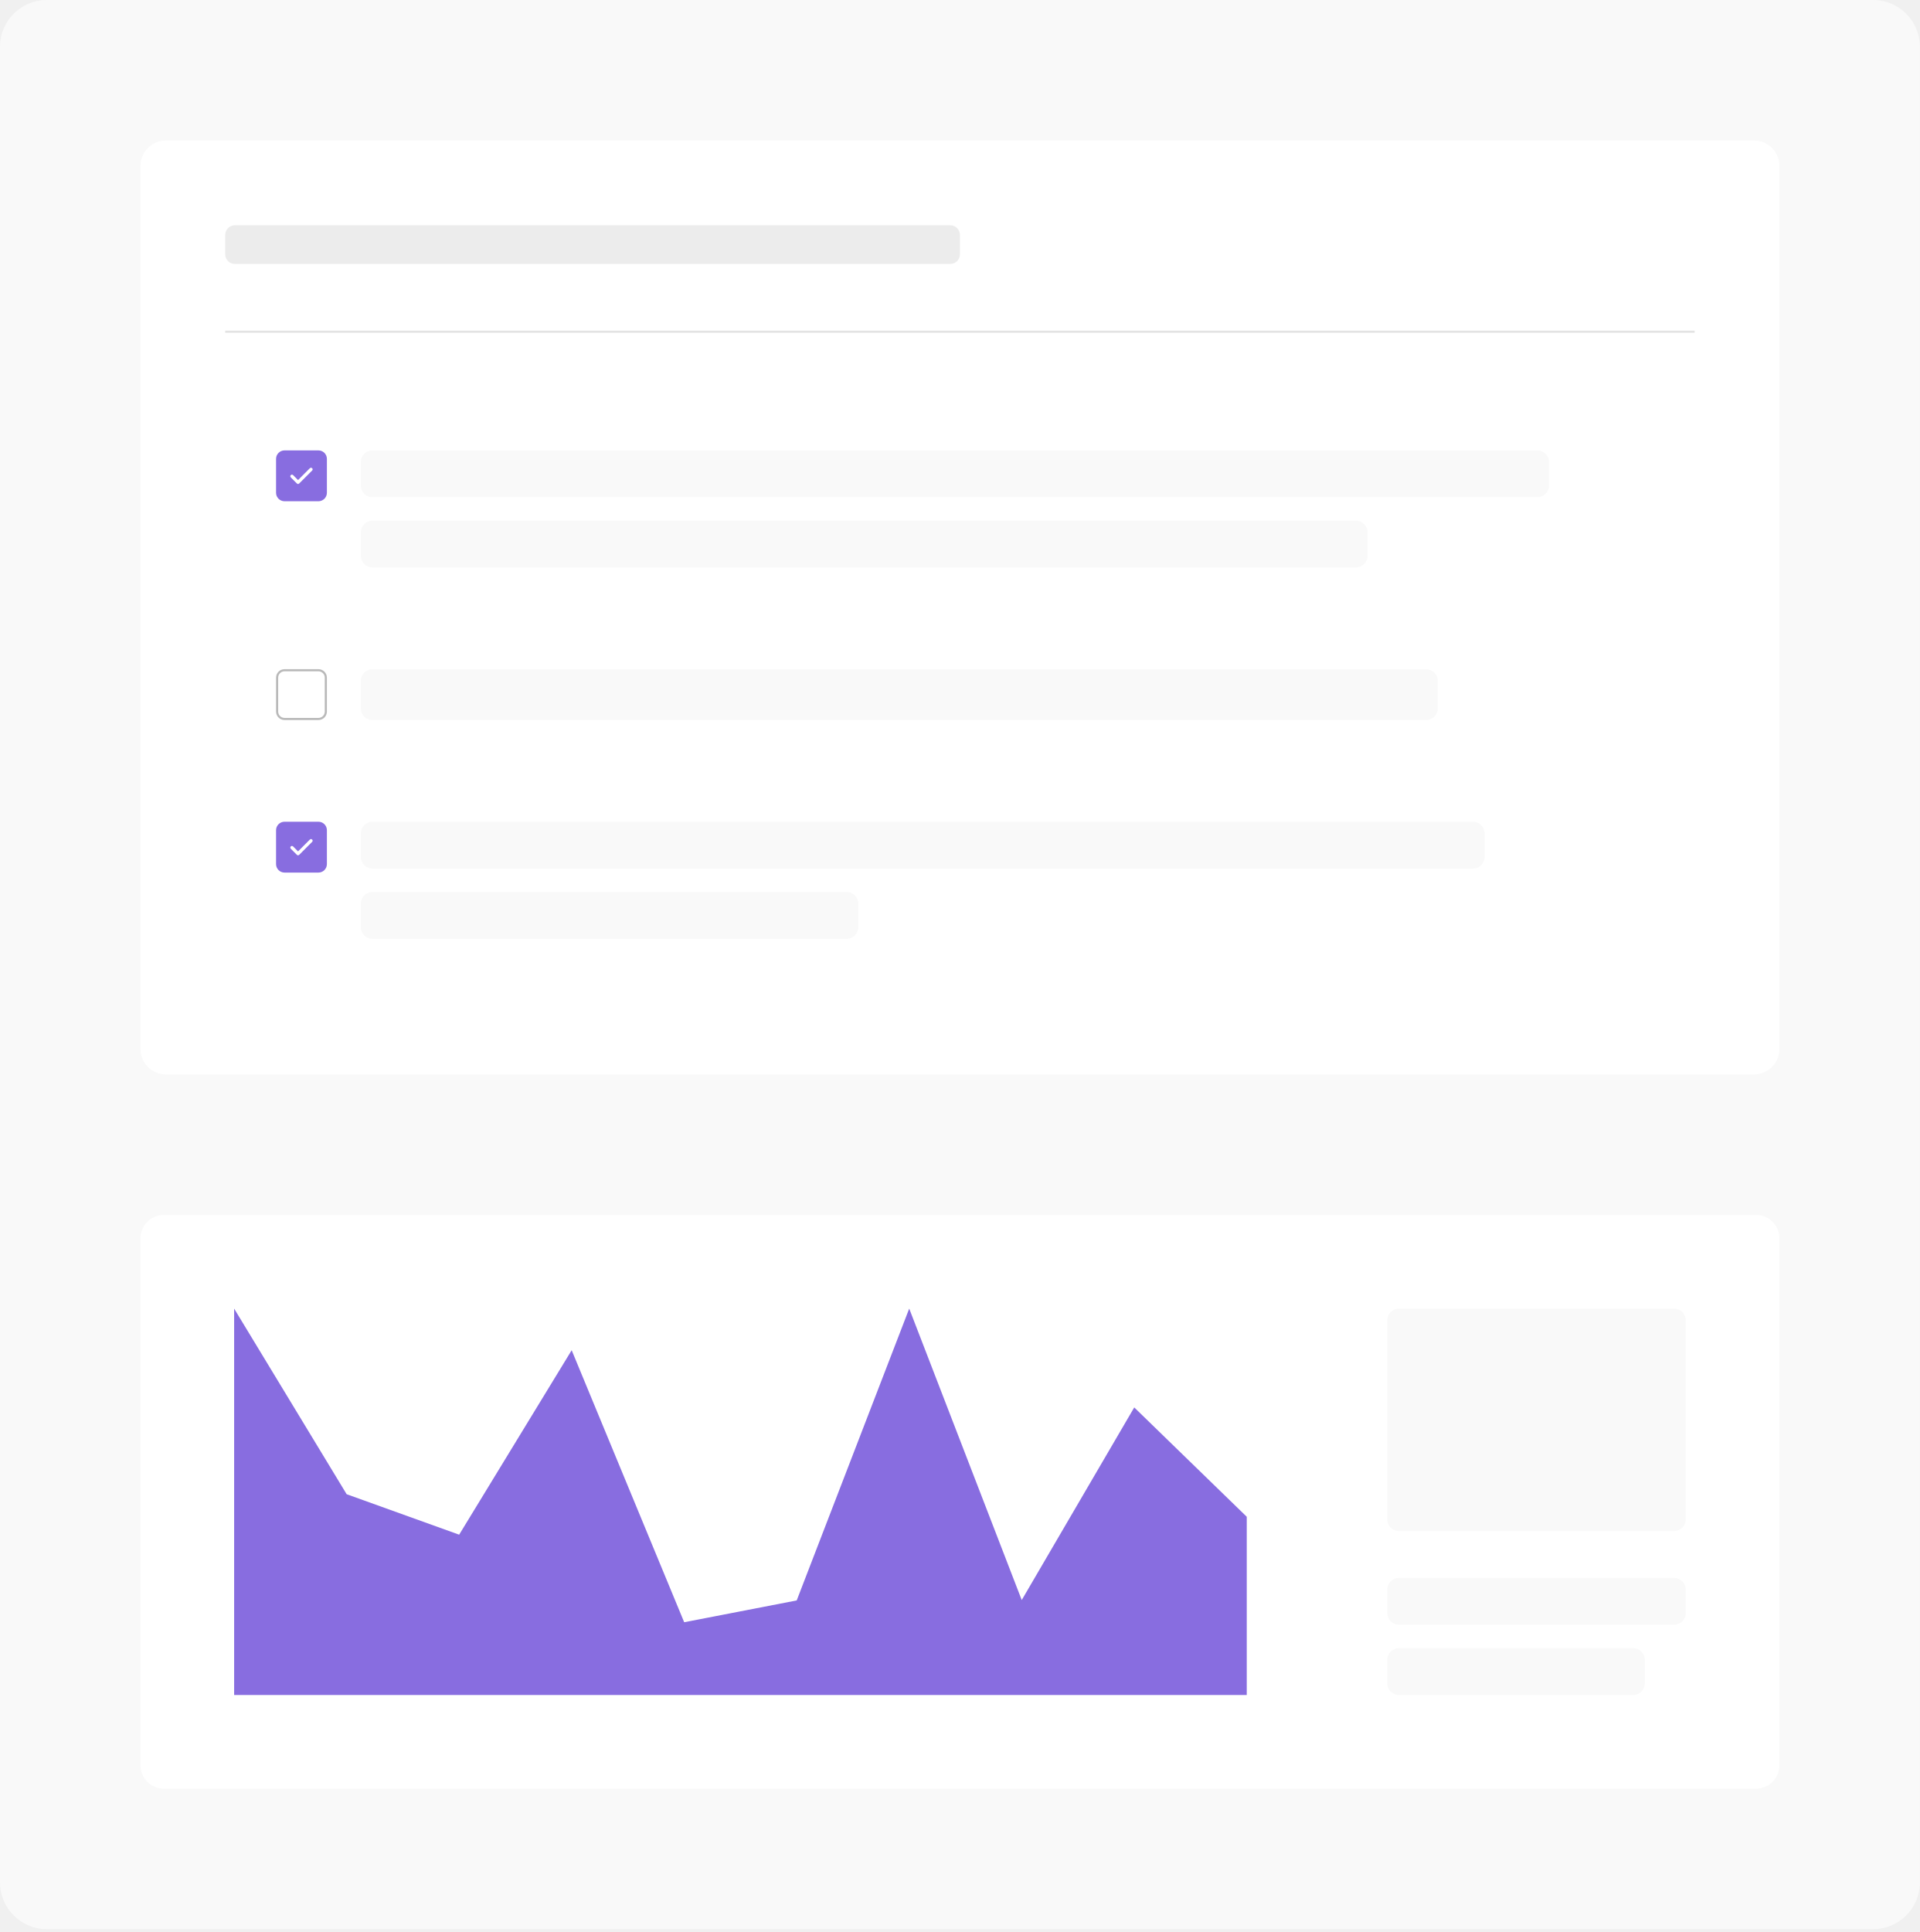
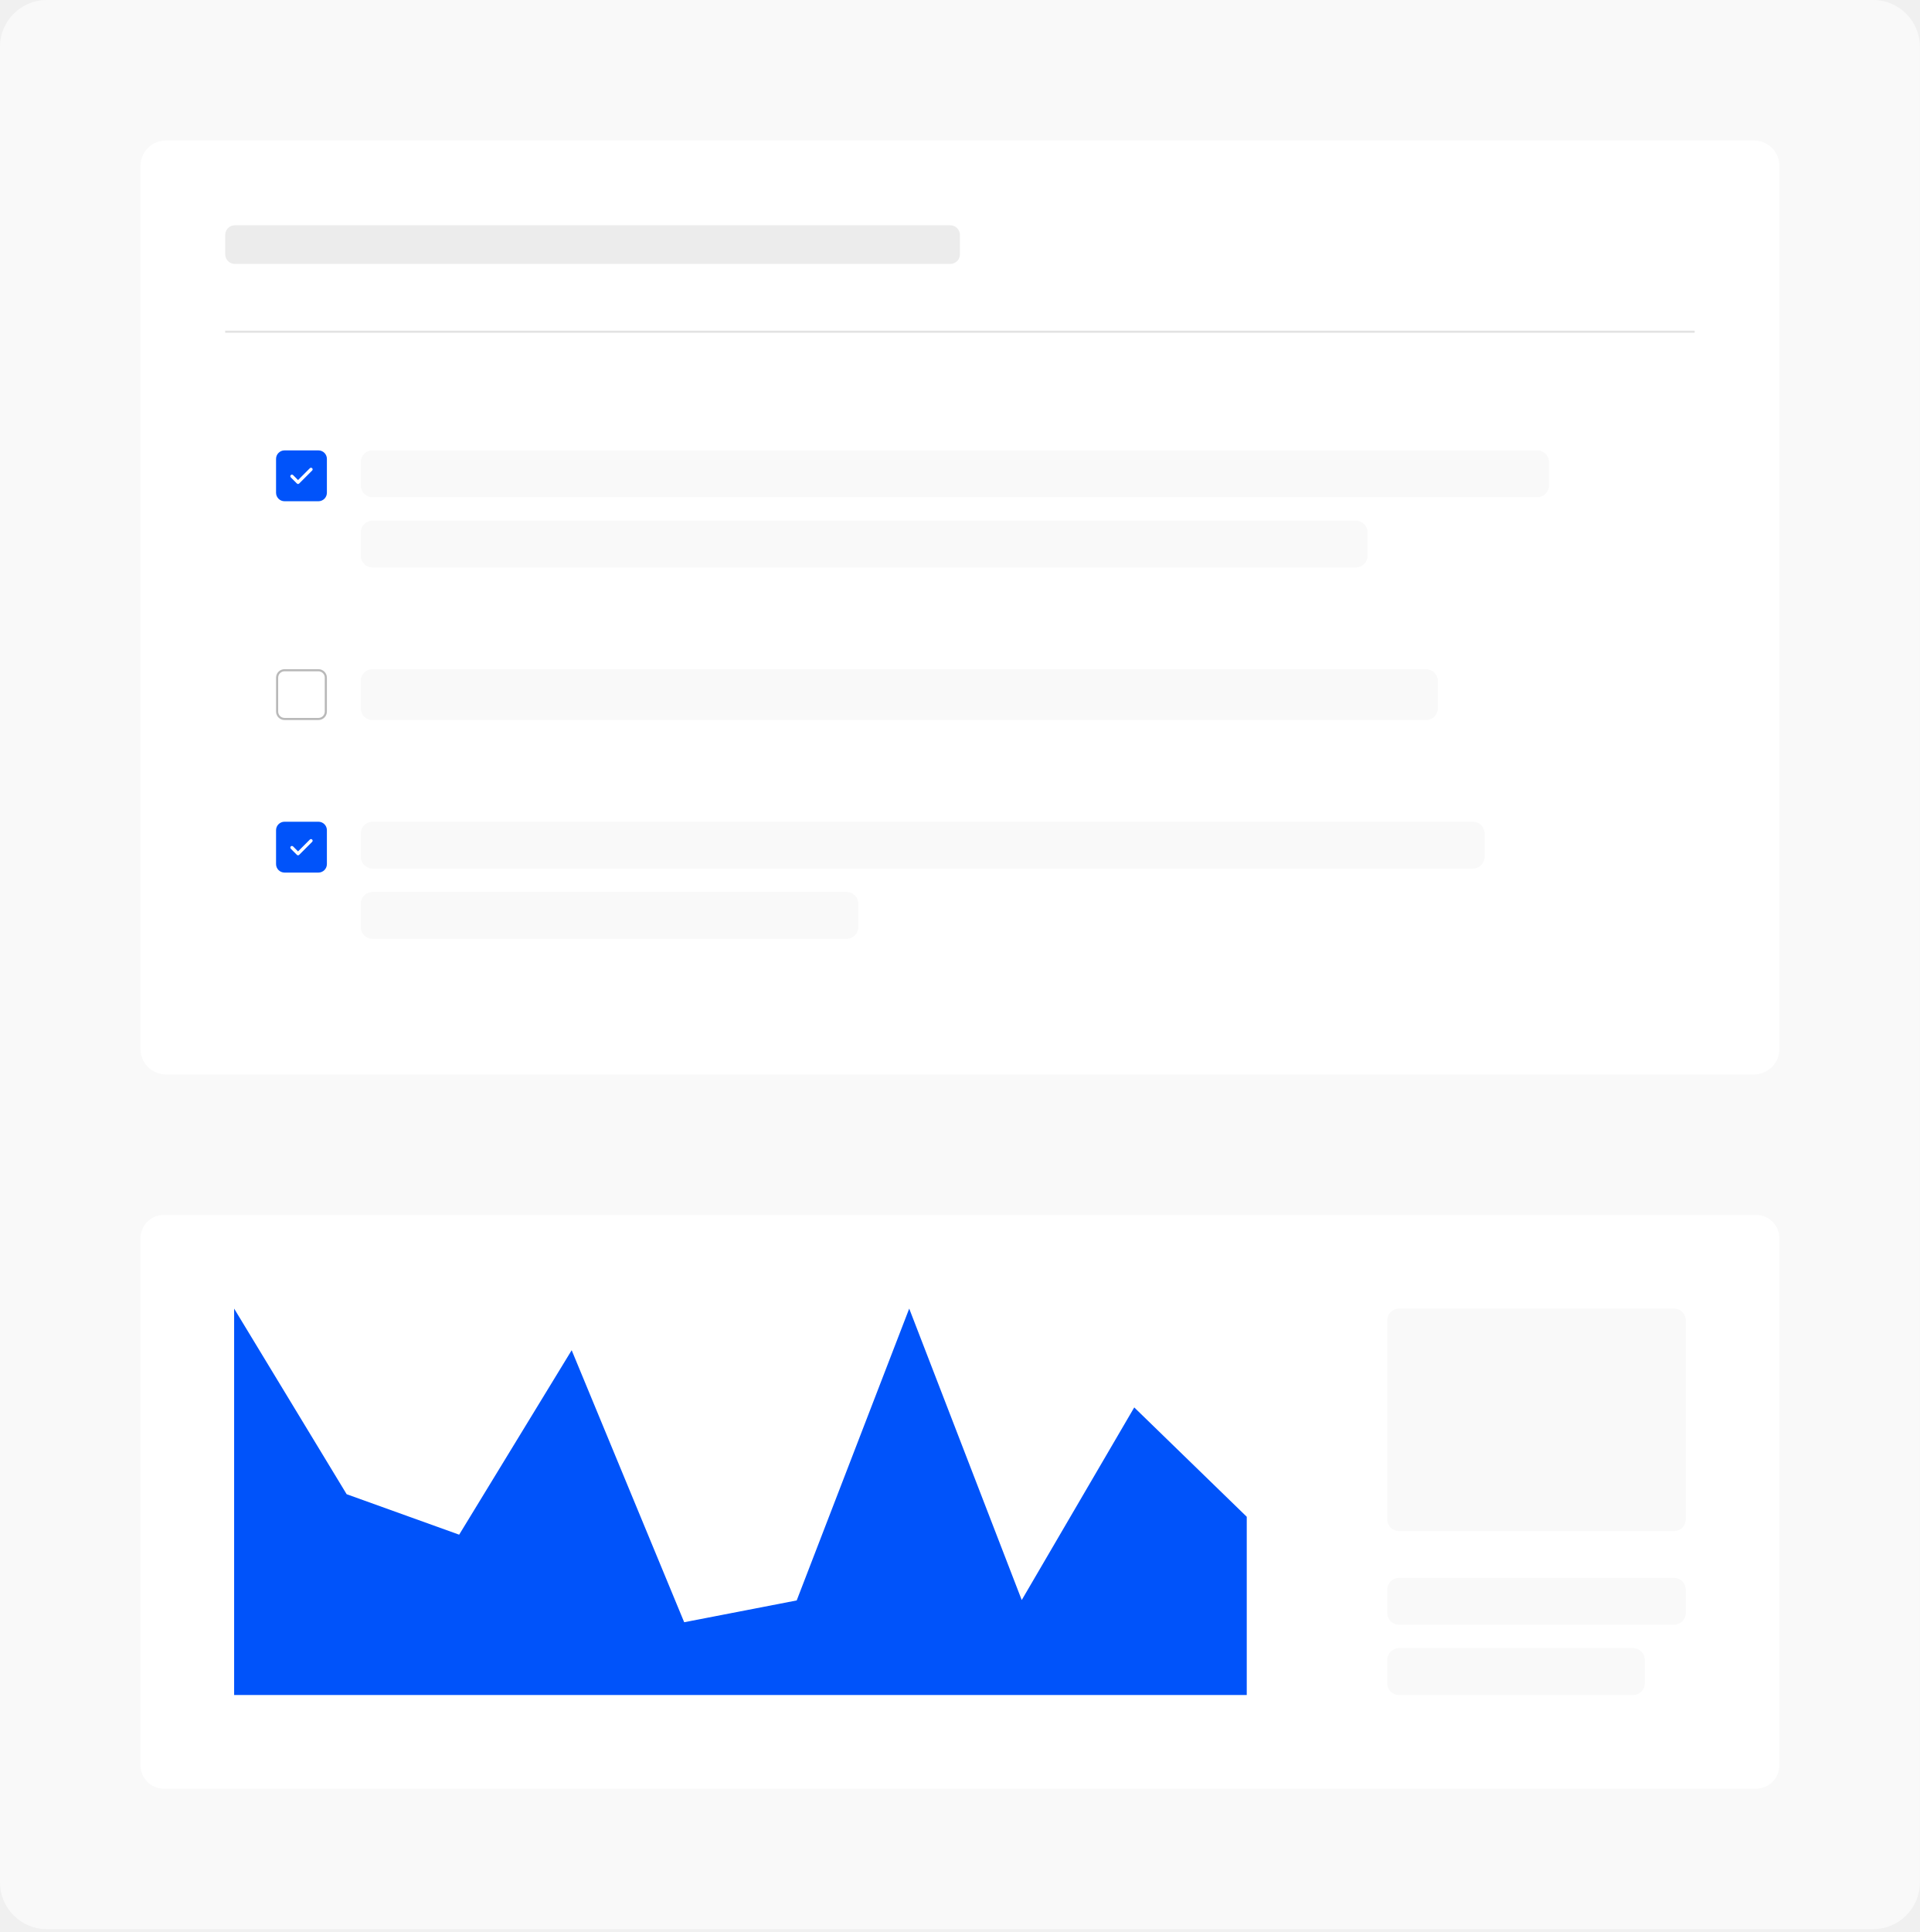
<svg xmlns="http://www.w3.org/2000/svg" width="328" height="330" viewBox="0 0 328 330" fill="none">
  <rect width="328" height="329.518" rx="8" fill="#F9F9F9" />
  <rect x="24" y="24" width="280" height="159.518" rx="4.343" fill="white" />
  <rect x="38.476" y="38.477" width="125.523" height="6.606" rx="1.652" fill="#ECECEC" />
  <path opacity="0.4" d="M38.476 56.662H289.524" stroke="#B9B9B9" stroke-width="0.362" />
-   <rect x="47.162" y="76.93" width="8.686" height="8.686" rx="1.448" fill="#886DE0" />
+   <rect x="47.162" y="76.93" width="8.686" height="8.686" rx="1.448" fill="#0053fa" />
  <path d="M53.326 79.973C53.301 79.947 53.27 79.927 53.237 79.913C53.204 79.9 53.169 79.893 53.133 79.893C53.097 79.893 53.062 79.9 53.029 79.913C52.996 79.927 52.966 79.947 52.94 79.973L50.918 81.998L50.069 81.145C50.042 81.12 50.012 81.1 49.978 81.087C49.944 81.073 49.908 81.067 49.871 81.068C49.835 81.068 49.799 81.076 49.765 81.091C49.732 81.105 49.702 81.126 49.676 81.152C49.651 81.178 49.631 81.209 49.618 81.243C49.605 81.277 49.598 81.313 49.599 81.35C49.599 81.386 49.607 81.422 49.622 81.456C49.636 81.489 49.657 81.519 49.683 81.544L50.726 82.587C50.751 82.612 50.781 82.632 50.814 82.646C50.847 82.66 50.882 82.667 50.918 82.667C50.954 82.667 50.99 82.66 51.023 82.646C51.056 82.632 51.086 82.612 51.111 82.587L53.326 80.372C53.353 80.346 53.375 80.316 53.39 80.281C53.405 80.247 53.413 80.21 53.413 80.172C53.413 80.135 53.405 80.098 53.39 80.064C53.375 80.029 53.353 79.998 53.326 79.973Z" fill="white" />
  <rect x="61.638" y="76.93" width="203" height="8" rx="2" fill="#F9F9F9" />
  <rect x="61.638" y="88.93" width="172" height="8" rx="2" fill="#F9F9F9" />
  <rect x="47.343" y="114.482" width="8.324" height="8.324" rx="1.267" fill="white" stroke="#B9B9B9" stroke-width="0.362" />
  <rect x="61.638" y="114.301" width="184" height="8.686" rx="2" fill="#F9F9F9" />
-   <rect x="47.162" y="140.357" width="8.686" height="8.686" rx="1.448" fill="#886DE0" />
+   <rect x="47.162" y="140.357" width="8.686" height="8.686" rx="1.448" fill="#0053fa" />
  <path d="M53.326 143.401C53.301 143.375 53.27 143.355 53.237 143.341C53.204 143.327 53.169 143.32 53.133 143.32C53.097 143.32 53.062 143.327 53.029 143.341C52.996 143.355 52.966 143.375 52.94 143.401L50.918 145.425L50.069 144.573C50.042 144.548 50.012 144.528 49.978 144.515C49.944 144.501 49.908 144.495 49.871 144.495C49.835 144.496 49.799 144.504 49.765 144.518C49.732 144.533 49.702 144.554 49.676 144.58C49.651 144.606 49.631 144.637 49.618 144.671C49.605 144.705 49.598 144.741 49.599 144.777C49.599 144.814 49.607 144.85 49.622 144.883C49.636 144.917 49.657 144.947 49.683 144.972L50.726 146.014C50.751 146.04 50.781 146.06 50.814 146.074C50.847 146.088 50.882 146.095 50.918 146.095C50.954 146.095 50.99 146.088 51.023 146.074C51.056 146.06 51.086 146.04 51.111 146.014L53.326 143.8C53.353 143.774 53.375 143.743 53.39 143.709C53.405 143.675 53.413 143.638 53.413 143.6C53.413 143.563 53.405 143.526 53.39 143.491C53.375 143.457 53.353 143.426 53.326 143.401Z" fill="white" />
  <rect x="61.638" y="140.357" width="192" height="8" rx="2" fill="#F9F9F9" />
  <rect x="61.638" y="152.357" width="85" height="8" rx="2" fill="#F9F9F9" />
  <rect x="24" y="207.518" width="280" height="98" rx="4" fill="white" />
-   <path d="M40 223.518L59.222 255.222L78.444 262.134L97.667 230.629L116.889 277.089L136.111 273.367L155.333 223.518L174.556 273.3L193.778 240.4L213 259.076V289.518H193.778H174.556H155.333H136.111H116.889H97.667H78.444H59.222H40V223.518Z" fill="#886DE0" />
+   <path d="M40 223.518L59.222 255.222L78.444 262.134L97.667 230.629L116.889 277.089L136.111 273.367L155.333 223.518L174.556 273.3L193.778 240.4L213 259.076V289.518H193.778H174.556H155.333H136.111H116.889H97.667H78.444H59.222H40V223.518Z" fill="#0053fa" />
  <rect x="237" y="223.518" width="51" height="38" rx="2" fill="#F9F9F9" />
  <rect x="237" y="269.518" width="51" height="8" rx="2" fill="#F9F9F9" />
  <rect x="237" y="281.518" width="44" height="8" rx="2" fill="#F9F9F9" />
</svg>
